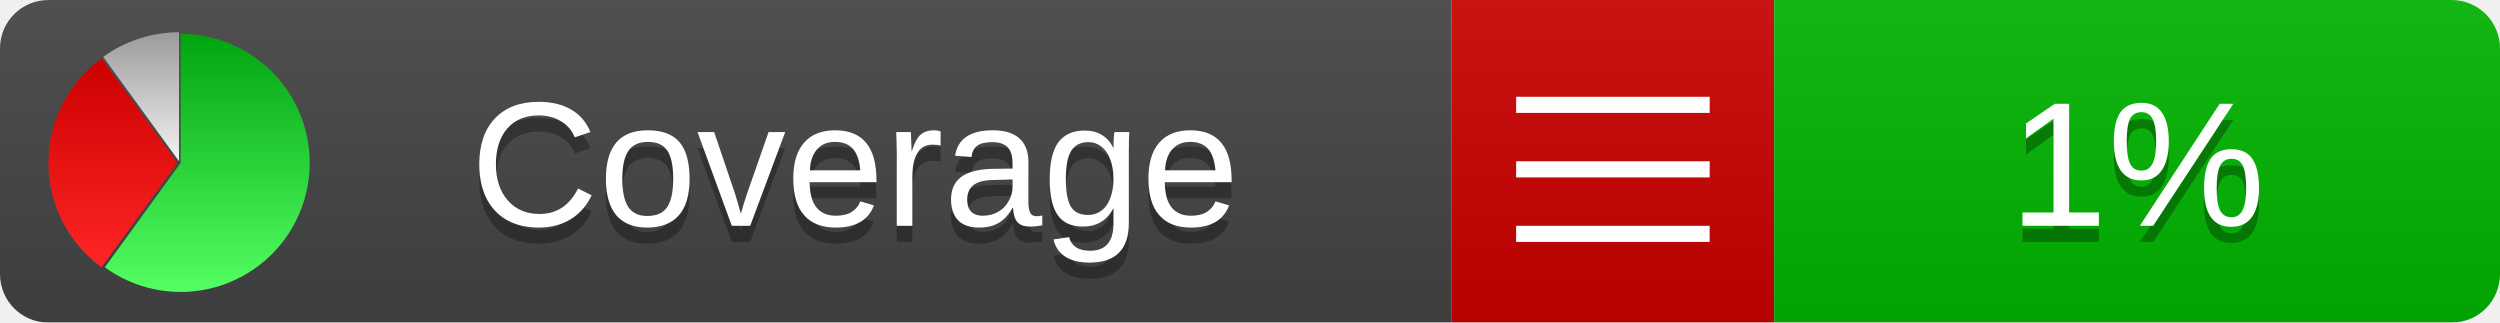
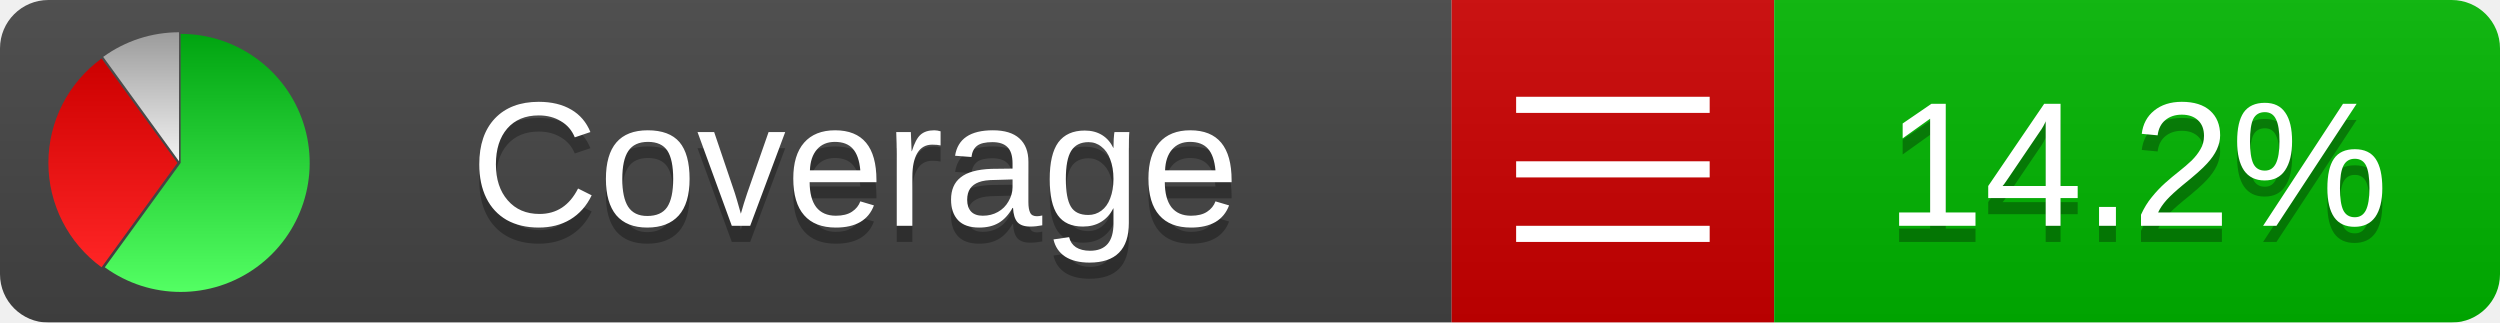
<svg xmlns="http://www.w3.org/2000/svg" xmlns:xlink="http://www.w3.org/1999/xlink" width="155" height="20">
  <style type="text/css">
          
            @keyframes fadeout {
              0 % { visibility: visible; opacity: 1; }
              40% { visibility: visible; opacity: 1; }
              50% { visibility: hidden; opacity: 0; }
              90% { visibility: hidden; opacity: 0; }
              100% { visibility: visible; opacity: 1; }
            }
            @keyframes fadein {
              0% { visibility: hidden; opacity: 0; }
              40% { visibility: hidden; opacity: 0; }
              50% { visibility: visible; opacity: 1; }
              90% { visibility: visible; opacity: 1; }
              100% { visibility: hidden; opacity: 0; }
            }
            .linecoverage {
                animation-duration: 10s;
                animation-name: fadeout;
                animation-iteration-count: infinite;
            }
            .branchcoverage {
                animation-duration: 10s;
                animation-name: fadein;
                animation-iteration-count: infinite;
            }
          
    </style>
  <defs>
    <linearGradient id="gradient" x2="0" y2="100%">
      <stop offset="0" stop-color="#bbb" stop-opacity=".1" />
      <stop offset="1" stop-opacity=".1" />
    </linearGradient>
    <linearGradient id="green" x2="0" y2="100%">
      <stop offset="0" stop-color="#00A410" />
      <stop offset="1" stop-color="#53FF63" />
    </linearGradient>
    <linearGradient id="red" x2="0" y2="100%">
      <stop offset="0" stop-color="#C00" />
      <stop offset="1" stop-color="#FF2525" />
    </linearGradient>
    <linearGradient id="gray" x2="0" y2="100%">
      <stop offset="0" stop-color="#9B9B9B" />
      <stop offset="1" stop-color="#F3F3F3" />
    </linearGradient>
    <mask id="mask">
      <rect width="155" height="20" rx="3" fill="#fff" />
    </mask>
    <g id="icon">
      <path style="fill:url(#green);" d="M205,202.5 l0,-200 a200,200 0 1,1 -117.558,361.803 z" />
      <path style="fill:url(#red);" d="M200,202.5 l-117.558,161.803 a200,200 0 0,1 0,-323.607 z" />
      <path style="fill:url(#gray);" d="M202.5,200 l-117.558,-161.803 a200,200 0 0,1 117.558,-38.196 z" />
    </g>
  </defs>
  <g mask="url(#mask)">
    <rect x="0" y="0" width="90" height="20" fill="#444" />
    <rect x="90" y="0" width="20" height="20" fill="#c00" />
    <rect x="110" y="0" width="45" height="20" fill="#00B600" />
    <rect x="0" y="0" width="155" height="20" fill="url(#gradient)" />
  </g>
  <g>
    <path class="" stroke="#fff" d="M94 6.5 h12 M94 10.5 h12 M94 14.5 h12" />
  </g>
  <g fill="#fff" text-anchor="middle" font-family="Verdana,Arial,Geneva,sans-serif" font-size="11">
    <a xlink:href="https://github.com/danielpalme/ReportGenerator" target="_top">
      <use xlink:href="#icon" transform="translate(3,2) scale(.04)" />
    </a>
    <text x="53" y="15" fill="#010101" fill-opacity=".3">Coverage</text>
    <text x="53" y="14" fill="#fff">Coverage</text>
-     <text class="" x="132.5" y="15" fill="#010101" fill-opacity=".3">1%</text>
-     <text class="" x="132.5" y="14">1%</text>
+     <text class="" x="132.5" y="15" fill="#010101" fill-opacity=".3">14.2%</text>
+     <text class="" x="132.5" y="14">14.2%</text>
  </g>
  <g>
    <rect class="" x="90" y="0" width="65" height="20" fill-opacity="0" />
  </g>
</svg>
